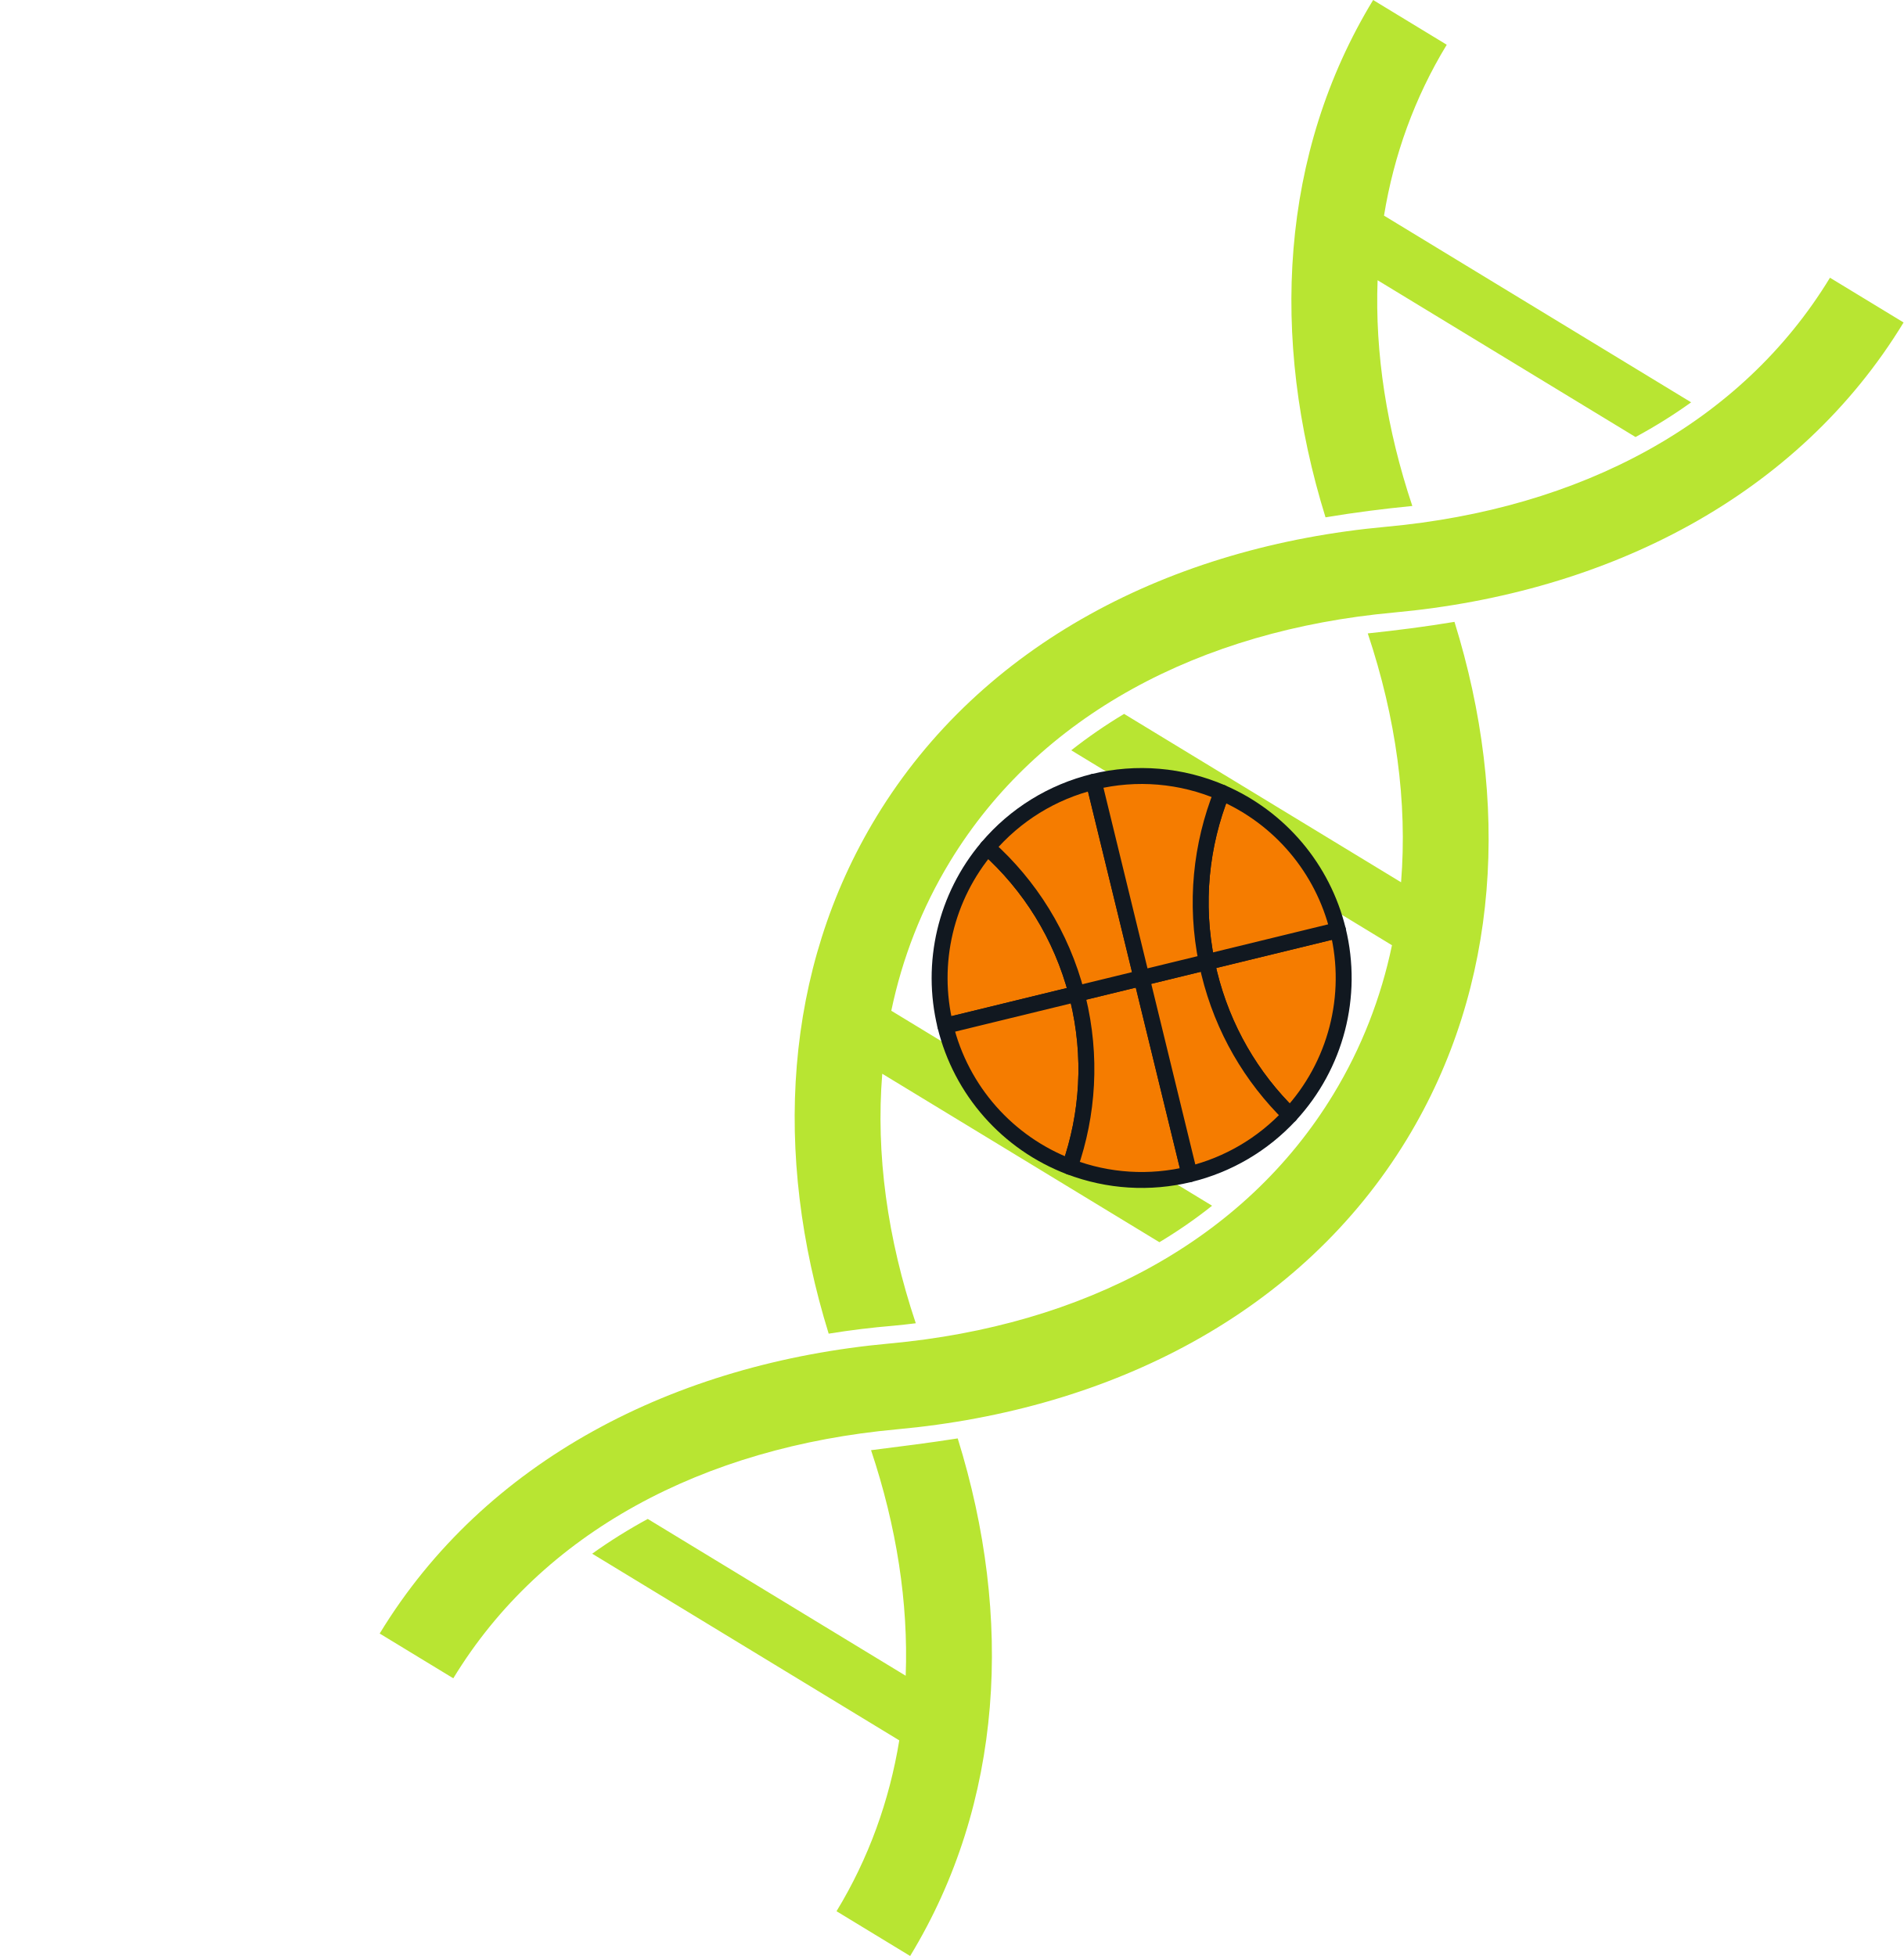
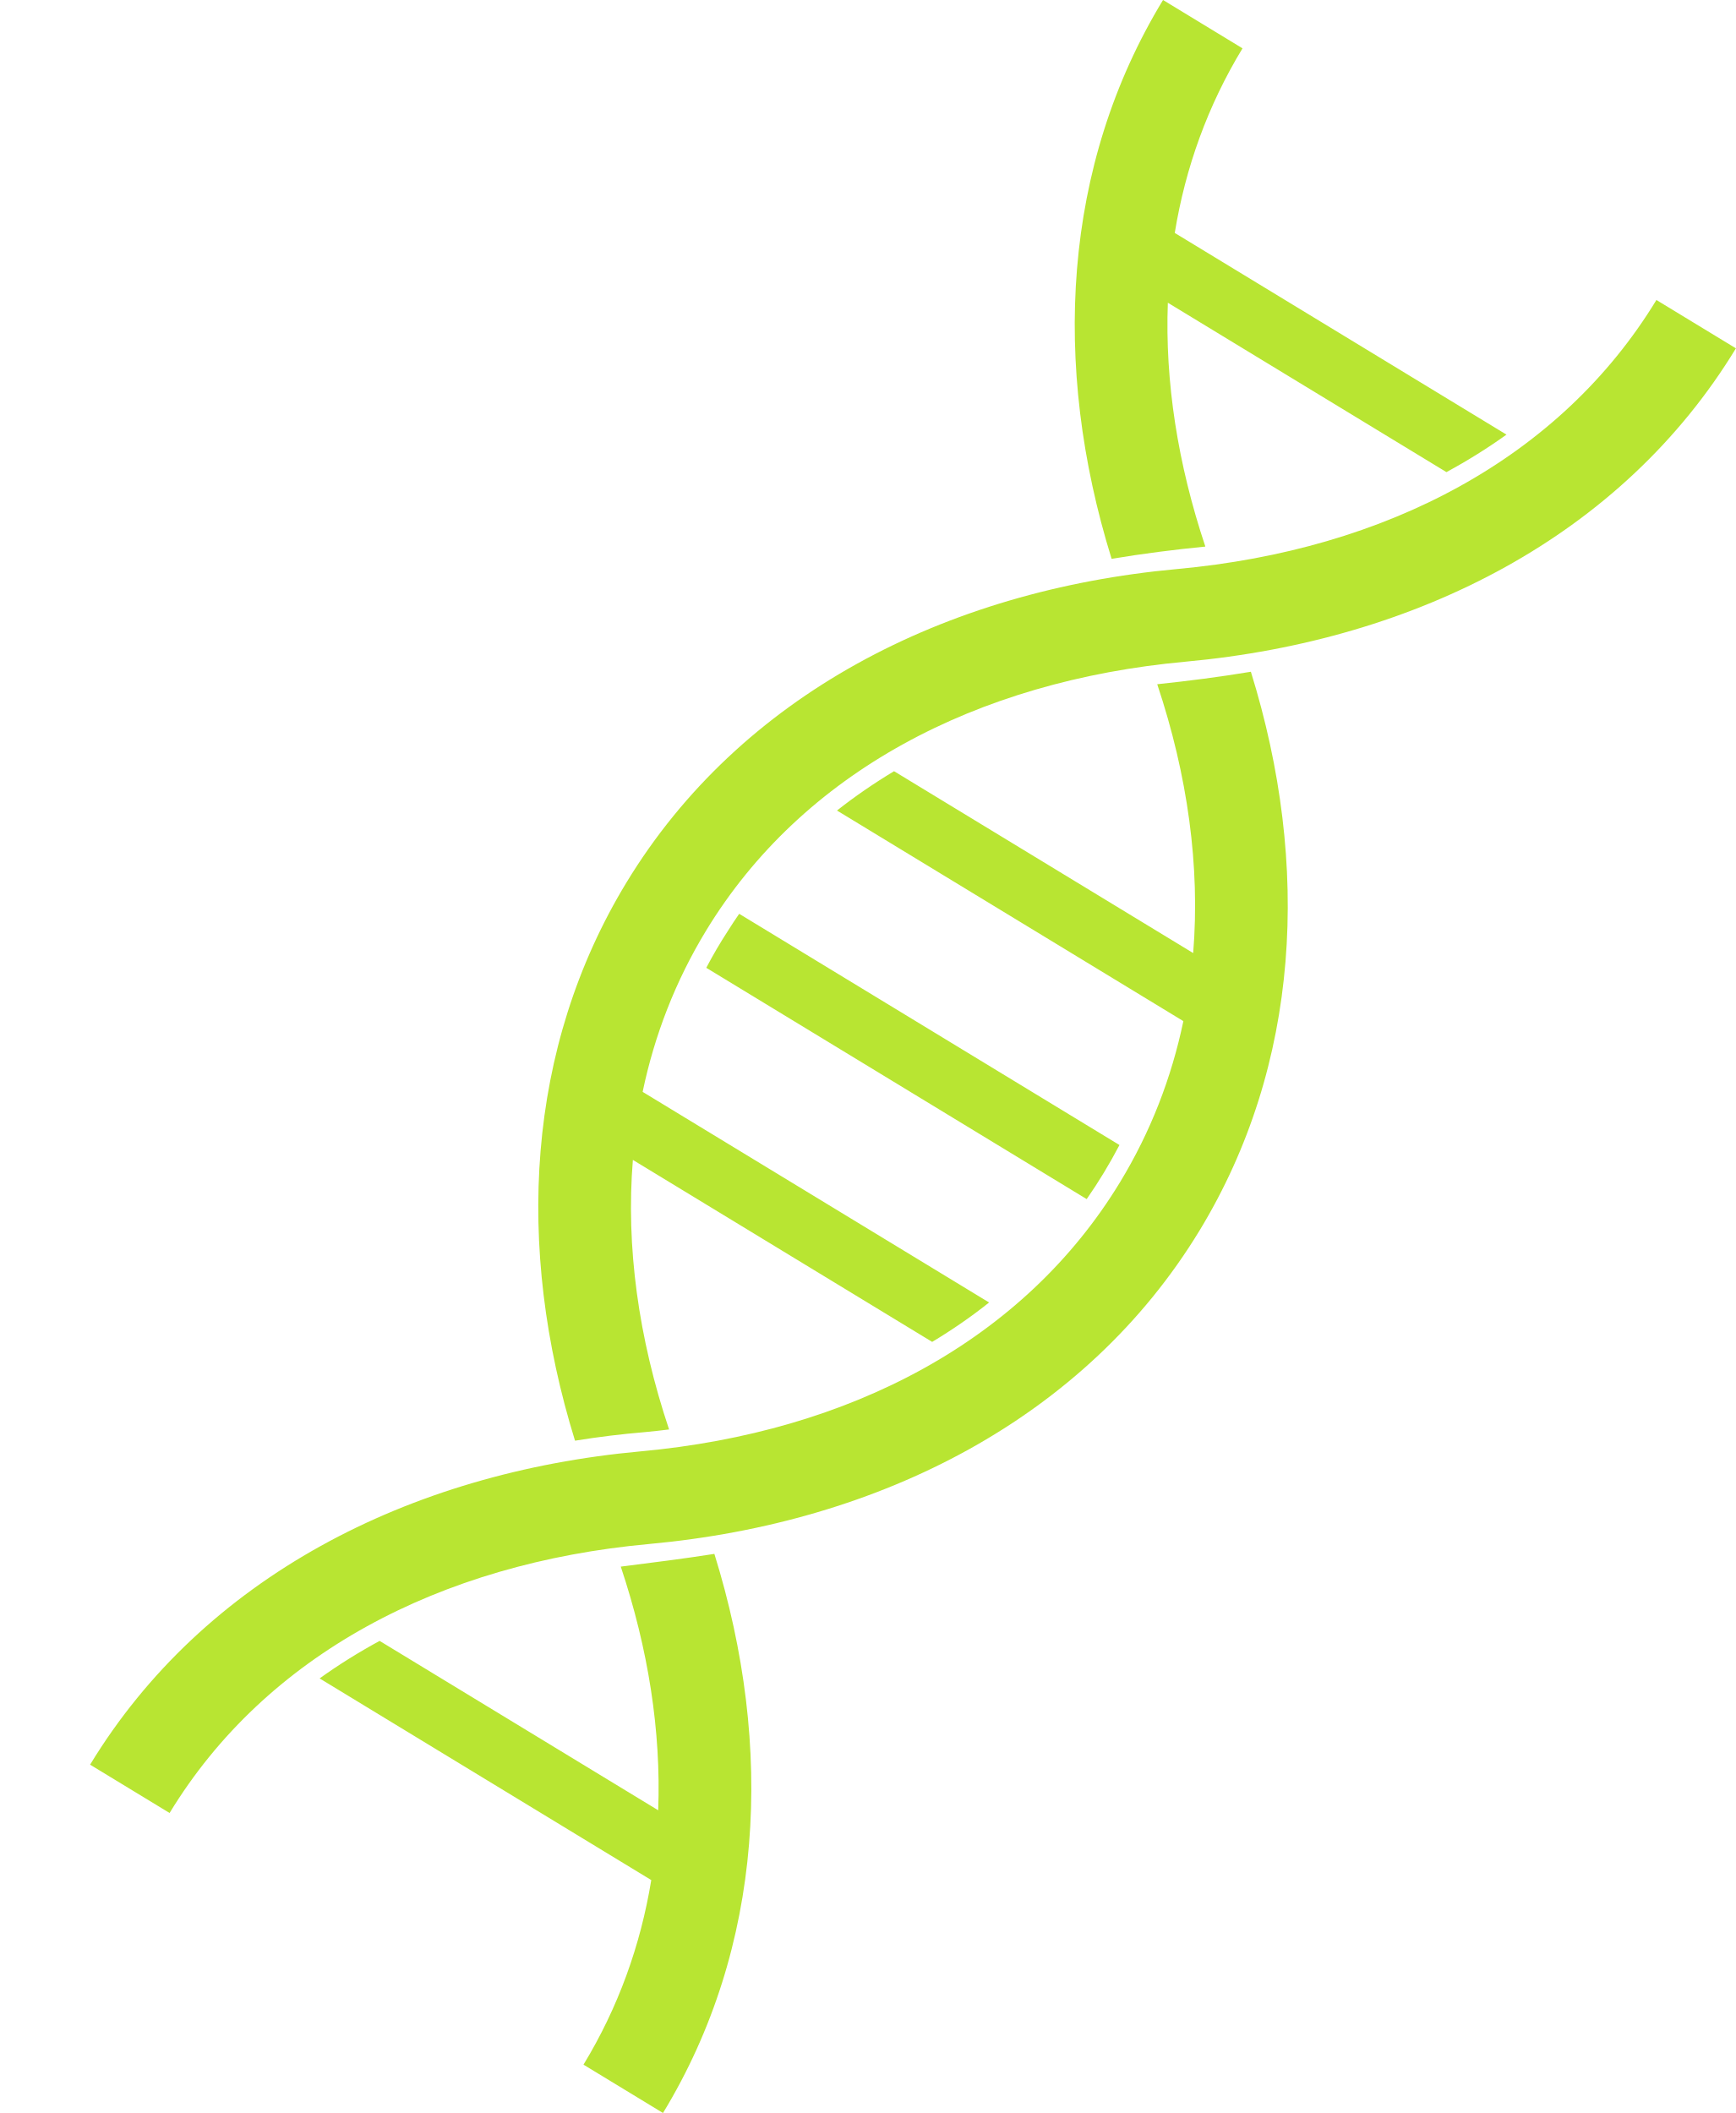
- <svg xmlns="http://www.w3.org/2000/svg" width="487.653" height="501.188" viewBox="0 0 129.025 132.606" version="1.1" id="svg1">
+ <svg xmlns="http://www.w3.org/2000/svg" width="411.757" height="501.188" viewBox="0 0 108.944 132.606" version="1.1" id="svg1">
  <defs id="defs1" />
-   <g id="layer1" transform="translate(0.149272,-1.058978)">
-     <g id="g86" transform="matrix(1.024574,0,0,1.024574,6.893086,-2.035907)" style="stroke-width:0.976">
-       <path id="path72" style="baseline-shift:baseline;display:inline;overflow:visible;fill:#b8e532;fill-opacity:1;stroke-width:0;stroke-linejoin:round;stroke-dasharray:none;enable-background:accumulate;stop-color:#000000" d="m 18.245,111.11 4.869,2.961 c 5.876,-9.665 16.515,-15.301 29.366,-16.476 14.232,-1.302 26.76,-7.751 33.716,-19.192 6.167,-10.143 6.835,-22.369 3.15,-34.235 -1.904,0.317 -3.821,0.562 -5.736,0.764 1.871,5.602 2.632,11.175 2.202,16.467 L 67.49,50.258 c -1.216,0.731 -2.385,1.533 -3.495,2.408 l 21.216,12.9 c -0.727,3.479 -2.014,6.797 -3.885,9.874 -5.876,9.665 -16.511,15.303 -29.363,16.479 -14.232,1.302 -26.763,7.749 -33.719,19.19 z M 51.105,57.066 c -6.161,10.133 -6.832,22.346 -3.158,34.201 1.427,-0.232 2.859,-0.406 4.291,-0.526 0.49,-0.046 0.98,-0.1 1.471,-0.162 -1.882,-5.616 -2.648,-11.205 -2.218,-16.51 l 18.334,11.147 c 1.217,-0.731 2.383,-1.535 3.486,-2.414 L 52.089,69.9 c 0.727,-3.479 2.013,-6.796 3.884,-9.873 5.876,-9.665 16.515,-15.301 29.366,-16.476 14.232,-1.302 26.76,-7.752 33.717,-19.193 l -4.87,-2.961 c -5.876,9.665 -16.512,15.304 -29.363,16.479 -14.232,1.302 -26.763,7.749 -33.719,19.19 z M 83.965,3.021 c -6.166,10.141 -6.834,22.367 -3.15,34.231 1.905,-0.32 3.825,-0.564 5.742,-0.752 -1.693,-5.064 -2.478,-10.105 -2.297,-14.936 l 17.064,10.375 c 1.276,-0.691 2.507,-1.456 3.678,-2.297 L 84.684,17.288 c 0.653,-4.002 2.024,-7.81 4.15,-11.307 z M 57.31,60.043 c -0.479,0.735 -0.919,1.488 -1.322,2.258 l 23.301,14.168 c 0.739,-1.061 1.41,-2.17 2.008,-3.313 l -23.294,-14.163 c -0.238,0.344 -0.47,0.694 -0.693,1.05 z m -25.007,45.784 20.314,12.351 c -0.654,4.002 -2.025,7.809 -4.151,11.306 l 4.87,2.961 c 6.169,-10.147 6.837,-22.378 3.147,-34.247 -1.904,0.3 -3.821,0.536 -5.733,0.779 1.69,5.06 2.474,10.097 2.292,14.925 l -17.063,-10.375 c -1.274,0.692 -2.504,1.458 -3.675,2.299 z" />
-       <path style="opacity:0.5;fill:#ff0000;fill-opacity:1;stroke:none;stroke-width:0;stroke-linecap:butt;stroke-linejoin:round;stroke-dasharray:none;stroke-opacity:1" d="M 76.441,76.835 75.77,106.374" id="path80" />
-       <path style="opacity:0.5;fill:none;fill-opacity:1;stroke:#000000;stroke-width:0;stroke-linecap:butt;stroke-linejoin:round;stroke-dasharray:none;stroke-opacity:1" d="M 76.732,74.418 84.996,108.322 26.173,124.42 8.473,108.943 -6.873,57.414 3.362,44.07 53.155,36.037 Z" id="path81" />
-       <g id="g85" transform="matrix(1.374391,-0.3350264,0.3350264,1.374391,-37.61474,-20.09468)" style="stroke-width:0.745;stroke-dasharray:none">
-         <path id="path40" style="opacity:1;fill:#f57c00;fill-opacity:1;stroke:#111820;stroke-width:0.745;stroke-linecap:butt;stroke-linejoin:round;stroke-dasharray:none;stroke-opacity:1" d="m 61.412,78.109 c -0.006,0.173 -0.009,0.347 -0.009,0.521 0,2.699 0.769,5.219 2.099,7.352 a 9.448,9.448 0 0 0 4.224,-7.873 z" />
-         <path id="path52" style="opacity:1;fill:#f57c00;fill-opacity:1;stroke:#111820;stroke-width:0.745;stroke-linecap:butt;stroke-linejoin:round;stroke-dasharray:none;stroke-opacity:1" d="m 61.412,78.109 h 6.314 a 9.448,9.448 0 0 0 -3.753,-7.538 c -1.525,2.142 -2.458,4.734 -2.561,7.538 z" />
-         <path id="path51" style="opacity:1;fill:#f57c00;fill-opacity:1;stroke:#111820;stroke-width:0.745;stroke-linecap:butt;stroke-linejoin:round;stroke-dasharray:none;stroke-opacity:1" d="m 48.83,78.109 h 6.322 c -0.045,-2.833 -0.936,-5.46 -2.432,-7.64 A 9.448,9.448 0 0 0 48.83,78.109 Z" />
-         <path id="path50" style="opacity:1;fill:#f57c00;fill-opacity:1;stroke:#111820;stroke-width:0.745;stroke-linecap:butt;stroke-linejoin:round;stroke-dasharray:none;stroke-opacity:1" d="m 52.922,85.892 c 1.412,-2.177 2.231,-4.772 2.231,-7.56 0,-0.075 -4.77e-4,-0.149 -0.002,-0.223 h -6.322 a 9.448,9.448 0 0 0 4.092,7.783 z" />
-         <path id="path49" style="opacity:1;fill:#f57c00;fill-opacity:1;stroke:#111820;stroke-width:0.745;stroke-linecap:butt;stroke-linejoin:round;stroke-dasharray:none;stroke-opacity:1" d="m 58.278,78.109 h -3.126 c 0.001,0.074 0.002,0.149 0.002,0.223 0,2.787 -0.82,5.383 -2.231,7.56 a 9.448,9.448 0 0 0 5.356,1.665 z" />
-         <path id="path48" style="opacity:1;fill:#f57c00;fill-opacity:1;stroke:#111820;stroke-width:0.745;stroke-linecap:butt;stroke-linejoin:round;stroke-dasharray:none;stroke-opacity:1" d="m 58.278,78.109 v 9.448 a 9.448,9.448 0 0 0 5.224,-1.575 c -1.33,-2.133 -2.099,-4.653 -2.099,-7.352 0,-0.174 0.003,-0.348 0.009,-0.521 z" />
-         <path id="path47" style="opacity:1;fill:#f57c00;fill-opacity:1;stroke:#111820;stroke-width:0.745;stroke-linecap:butt;stroke-linejoin:round;stroke-dasharray:none;stroke-opacity:1" d="m 58.278,68.661 a 9.448,9.448 0 0 0 -5.558,1.808 c 1.496,2.18 2.388,4.807 2.432,7.64 h 3.126 z" />
-         <path id="path46" style="opacity:1;fill:#f57c00;fill-opacity:1;stroke:#111820;stroke-width:0.745;stroke-linecap:butt;stroke-linejoin:round;stroke-dasharray:none;stroke-opacity:1" d="m 58.278,68.661 v 9.448 h 3.134 c 0.103,-2.804 1.037,-5.396 2.561,-7.538 a 9.448,9.448 0 0 0 -5.695,-1.91 z" />
-       </g>
-     </g>
+   <g id="layer1" transform="translate(0.149272,-1.430403)">
+     <path style="opacity:0.5;fill:#ff0000;fill-opacity:1;stroke:none;stroke-width:0;stroke-linecap:butt;stroke-linejoin:round;stroke-dasharray:none;stroke-opacity:1" d="m 85.213,76.687 -0.687,30.265" id="path80" />
+     <path style="opacity:0.5;fill:none;fill-opacity:1;stroke:#000000;stroke-width:0;stroke-linecap:butt;stroke-linejoin:round;stroke-dasharray:none;stroke-opacity:1" d="M 85.51,74.211 93.978,108.948 33.709,125.442 15.574,109.584 -0.149,56.789 10.337,43.117 61.354,34.887 Z" id="path81" />
+     <path id="path72" style="baseline-shift:baseline;display:inline;overflow:visible;fill:#b8e532;fill-opacity:1;stroke-width:0;stroke-linejoin:round;stroke-dasharray:none;enable-background:accumulate;stop-color:#000000" d="m 5.505,112.176 4.989,3.033 c 6.021,-9.902 16.921,-15.677 30.088,-16.881 14.581,-1.334 27.417,-7.942 34.545,-19.664 6.319,-10.392 7.003,-22.919 3.227,-35.076 -1.951,0.325 -3.915,0.576 -5.877,0.783 1.917,5.739 2.697,11.45 2.256,16.871 L 55.96,49.829 c -1.245,0.749 -2.444,1.571 -3.581,2.468 l 21.738,13.217 c -0.745,3.564 -2.063,6.964 -3.98,10.117 C 64.116,85.533 53.22,91.309 40.053,92.514 25.471,93.848 12.632,100.454 5.505,112.176 Z M 39.173,56.803 c -6.313,10.382 -7,22.895 -3.235,35.041 1.462,-0.238 2.93,-0.416 4.396,-0.539 0.502,-0.047 1.005,-0.102 1.507,-0.166 -1.928,-5.754 -2.713,-11.48 -2.272,-16.916 l 18.784,11.421 c 1.247,-0.749 2.442,-1.572 3.572,-2.473 L 40.182,69.953 c 0.745,-3.564 2.063,-6.963 3.98,-10.116 C 50.182,49.934 61.083,44.16 74.25,42.956 88.831,41.622 101.668,35.013 108.795,23.291 l -4.99,-3.034 C 97.784,30.16 86.887,35.937 73.72,37.142 59.139,38.476 46.3,45.082 39.173,56.803 Z M 72.841,1.43 c -6.318,10.391 -7.002,22.916 -3.227,35.072 1.952,-0.328 3.919,-0.577 5.883,-0.77 -1.734,-5.188 -2.539,-10.353 -2.354,-15.303 l 17.484,10.63 c 1.308,-0.708 2.569,-1.492 3.769,-2.353 L 73.577,16.049 c 0.669,-4.1 2.074,-8.002 4.252,-11.585 z M 45.531,59.854 c -0.491,0.753 -0.942,1.525 -1.355,2.313 l 23.874,14.516 c 0.757,-1.087 1.444,-2.223 2.057,-3.394 L 46.241,58.778 c -0.244,0.352 -0.481,0.711 -0.71,1.076 z m -25.621,46.909 20.813,12.655 c -0.67,4.1 -2.075,8.001 -4.253,11.584 l 4.99,3.034 c 6.321,-10.396 7.005,-22.928 3.224,-35.088 -1.951,0.307 -3.915,0.549 -5.874,0.799 1.732,5.185 2.535,10.346 2.348,15.291 L 23.675,104.408 c -1.305,0.709 -2.566,1.494 -3.766,2.355 z" />
  </g>
</svg>
